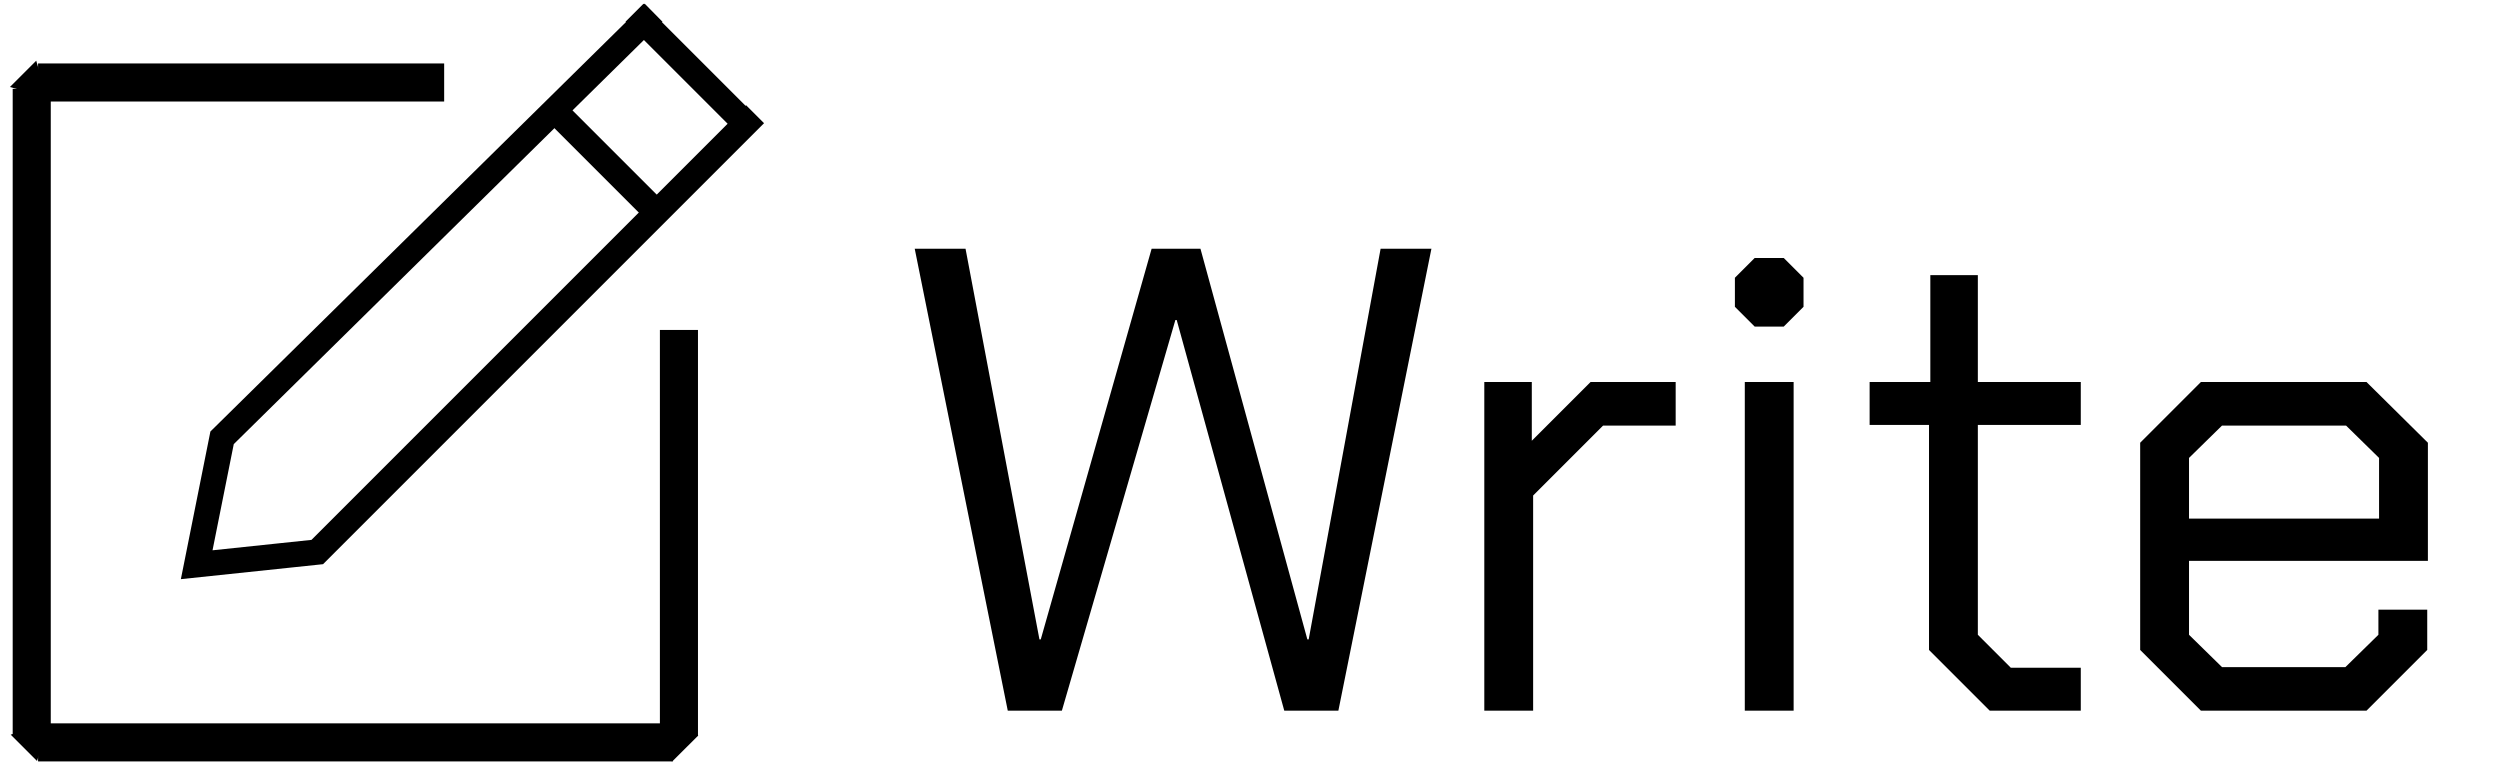
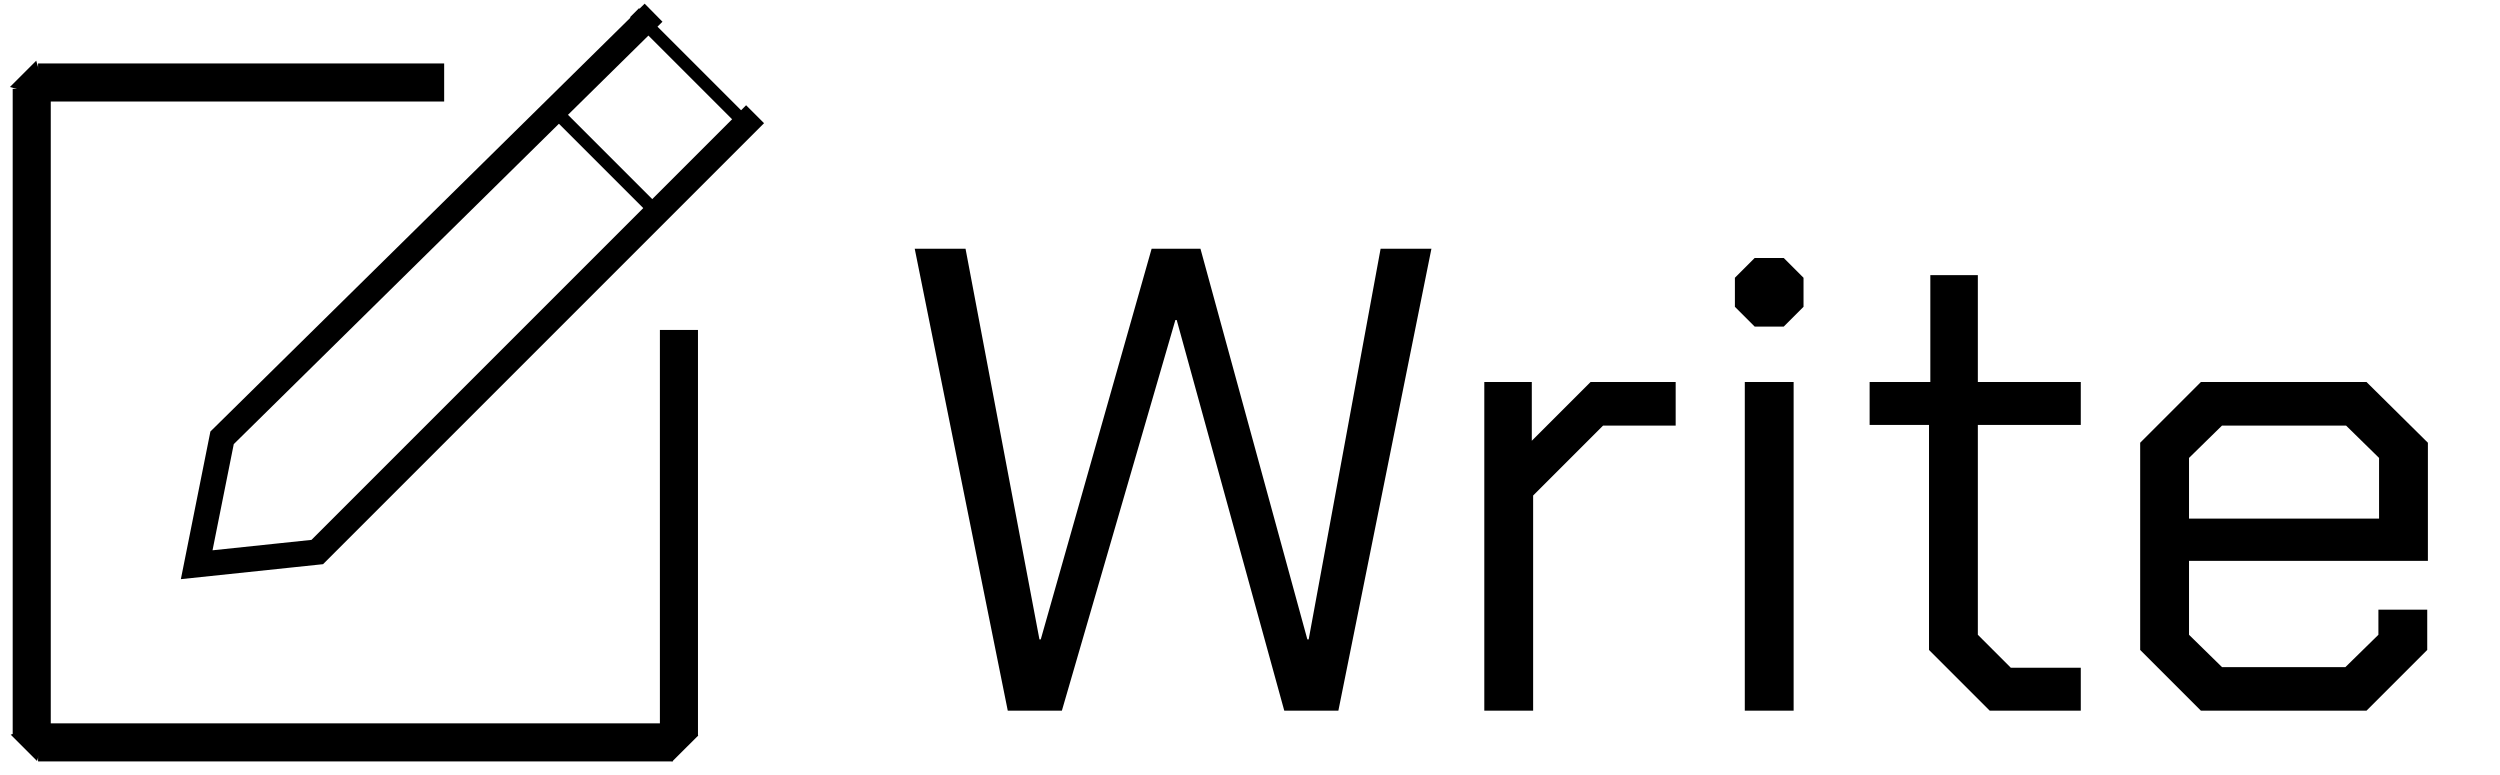
<svg xmlns="http://www.w3.org/2000/svg" width="197" height="61" viewBox="0 0 197 61" fill="none">
  <rect x="3" y="57" width="50" height="3" fill="black" />
  <rect x="52" y="58" width="32" height="3" transform="rotate(-90 52 58)" fill="black" />
  <rect x="3" y="5" width="32" height="3" fill="black" />
  <rect x="1" y="58" width="51" height="3" transform="rotate(-90 1 58)" fill="black" />
  <path d="M72.08 19.6H76.084L81.908 50.384H82.012L90.748 19.6H94.596L103.02 50.384H103.124L108.792 19.6H112.796L105.464 56H101.2L92.724 25.216H92.62L83.676 56H79.412L72.08 19.6ZM116.963 30.104H120.706V34.732L125.335 30.104H132.043V33.536H126.323L120.811 39.048V56H116.963V30.104ZM136.71 24.176V21.888L138.27 20.328H140.558L142.118 21.888V24.176L140.558 25.736H138.27L136.71 24.176ZM137.49 30.104H141.338V56H137.49V30.104ZM152.006 51.216V33.484H147.326V30.104H152.11V21.68H155.854V30.104H163.966V33.484H155.854V50.02L158.454 52.62H163.966V56H156.79L152.006 51.216ZM168.646 51.216V34.888L173.43 30.104H186.482L191.318 34.888V44.196H172.494V50.02L175.094 52.568H184.818L187.418 50.02V48.044H191.266V51.216L186.482 56H173.43L168.646 51.216ZM187.47 40.868V36.084L184.87 33.536H175.094L172.494 36.084V40.868H187.47Z" fill="black" />
  <path d="M51.5 1L17.5 34.5L15.5 44.5L25 43.5L59.5 9" stroke="black" stroke-width="2" />
  <path d="M52.127 57.117L55.028 57.954L52.951 60.022L52.127 57.117Z" fill="black" />
  <path d="M3.686 7.686L0.783 6.855L2.855 4.783L3.686 7.686Z" fill="black" />
  <path d="M3.93 56.878L2.916 59.964L0.844 57.891L3.93 56.878Z" fill="black" />
-   <path d="M44 9L52 17" stroke="black" stroke-width="2" />
-   <path d="M50 1L59 10" stroke="black" stroke-width="2" />
+   <path d="M44 9L52 17" stroke="black" stroke-width="1" />
+   <path d="M50 1L59 10" stroke="black" stroke-width="1" />
</svg>
